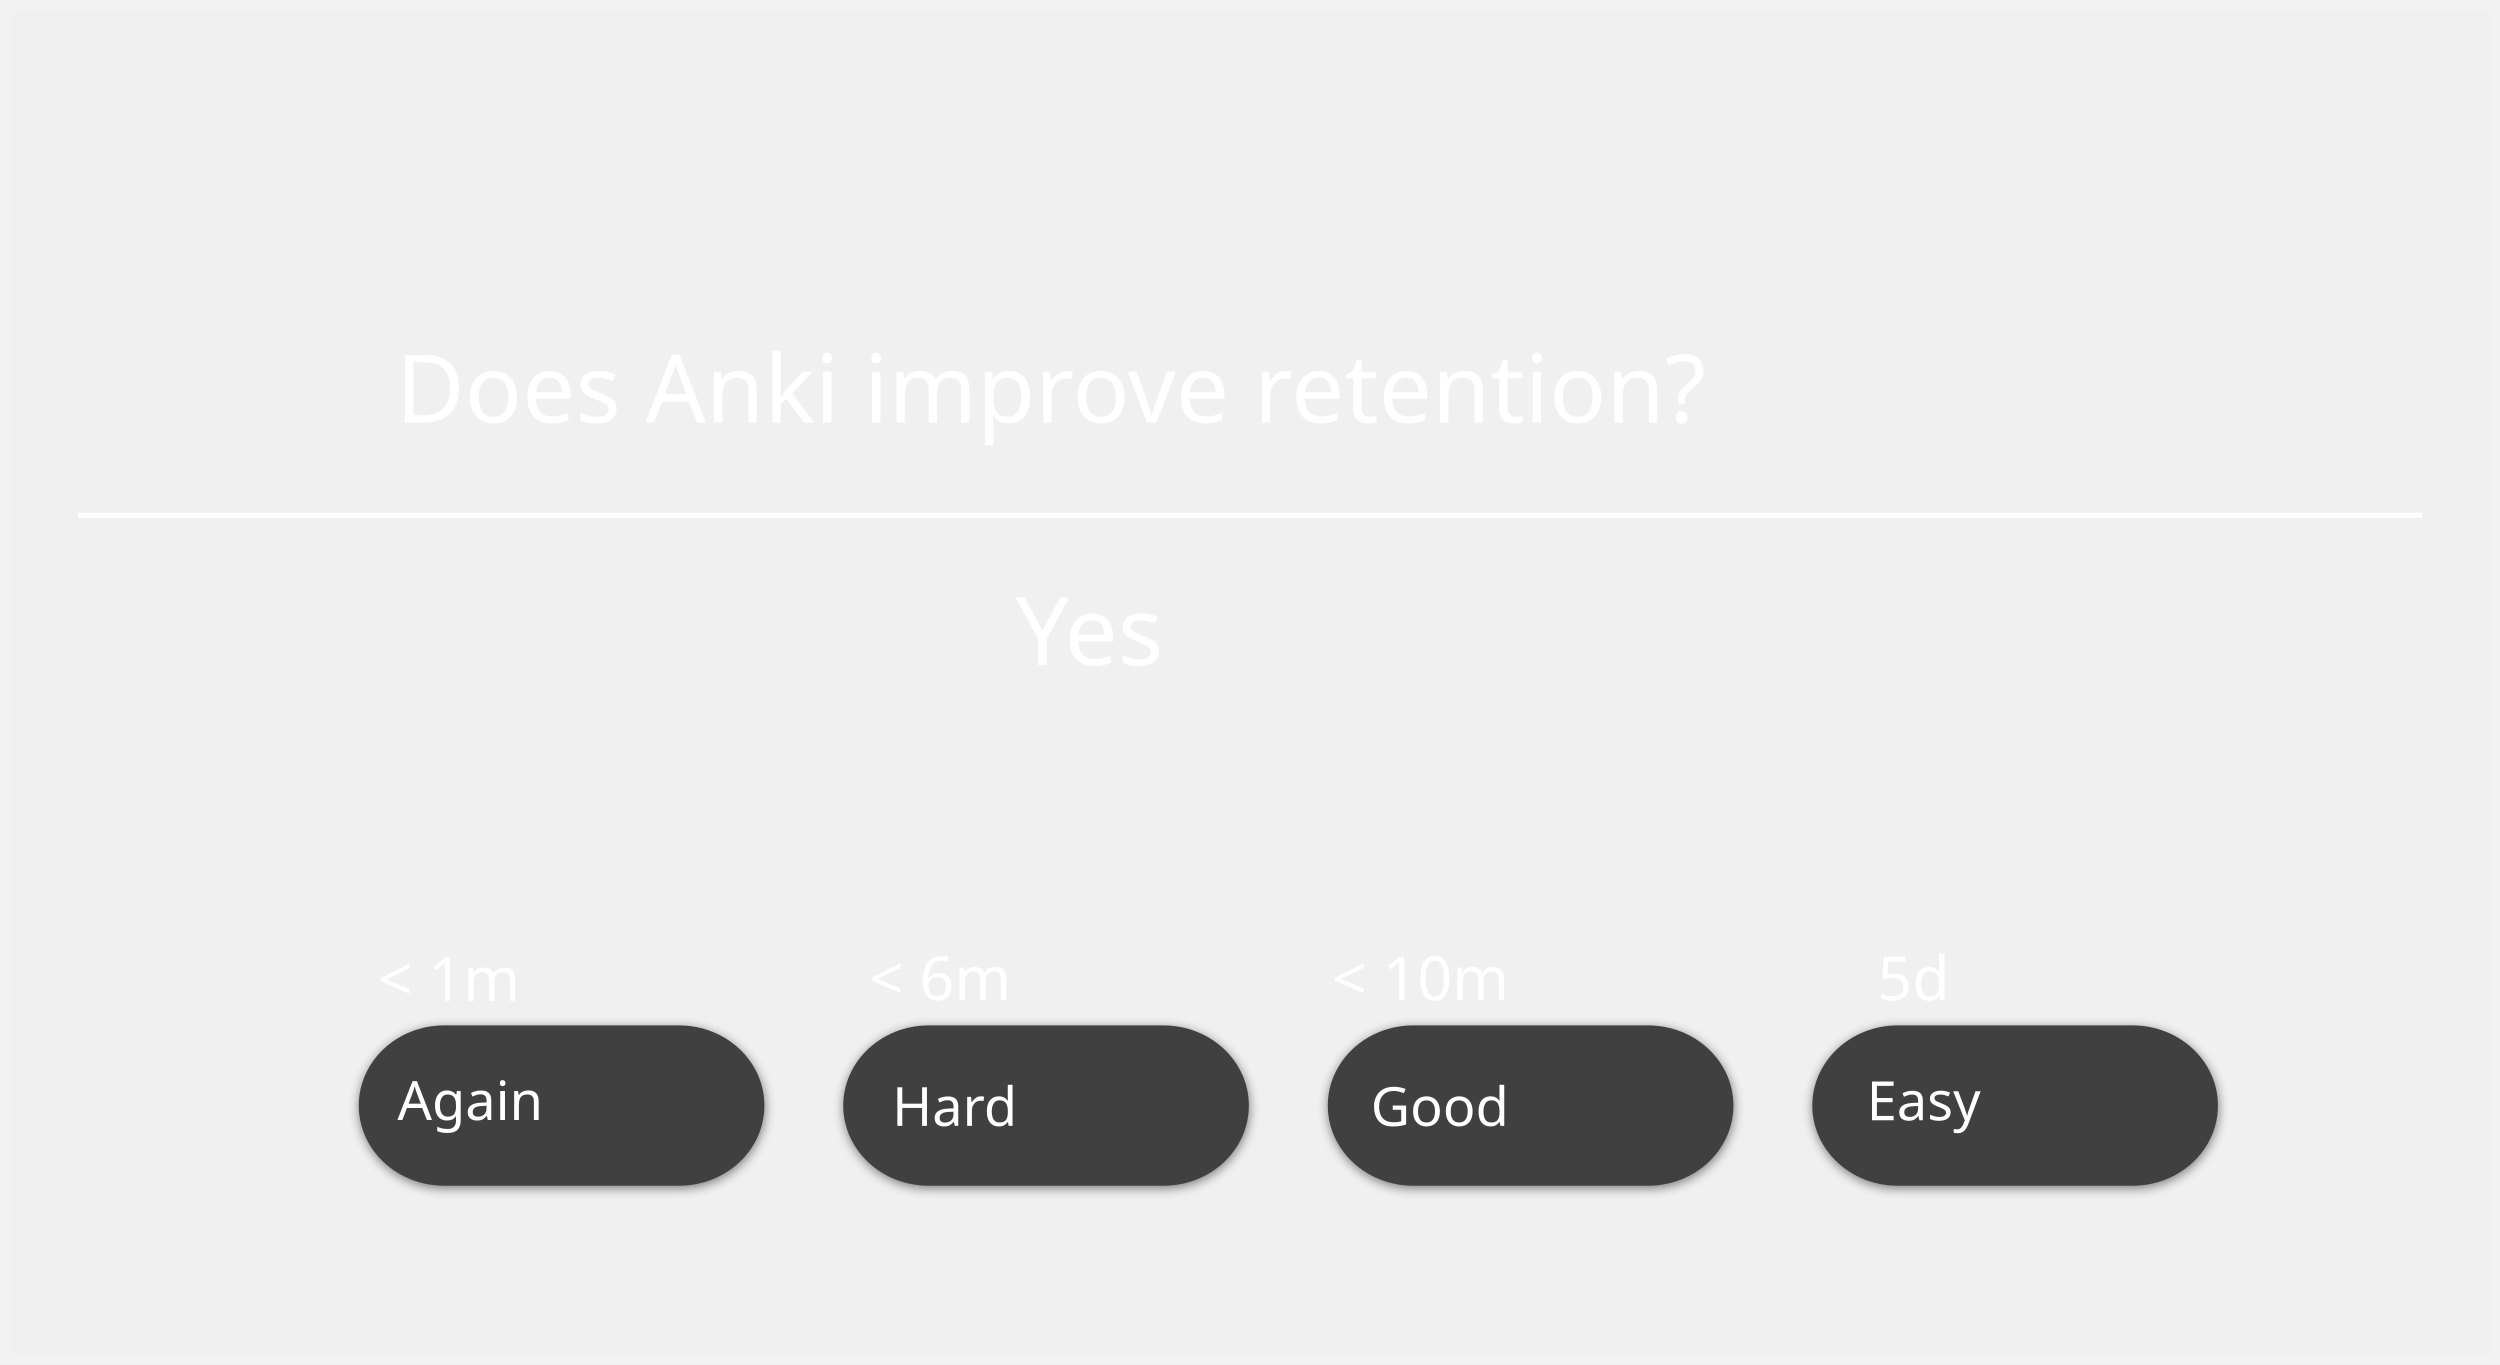
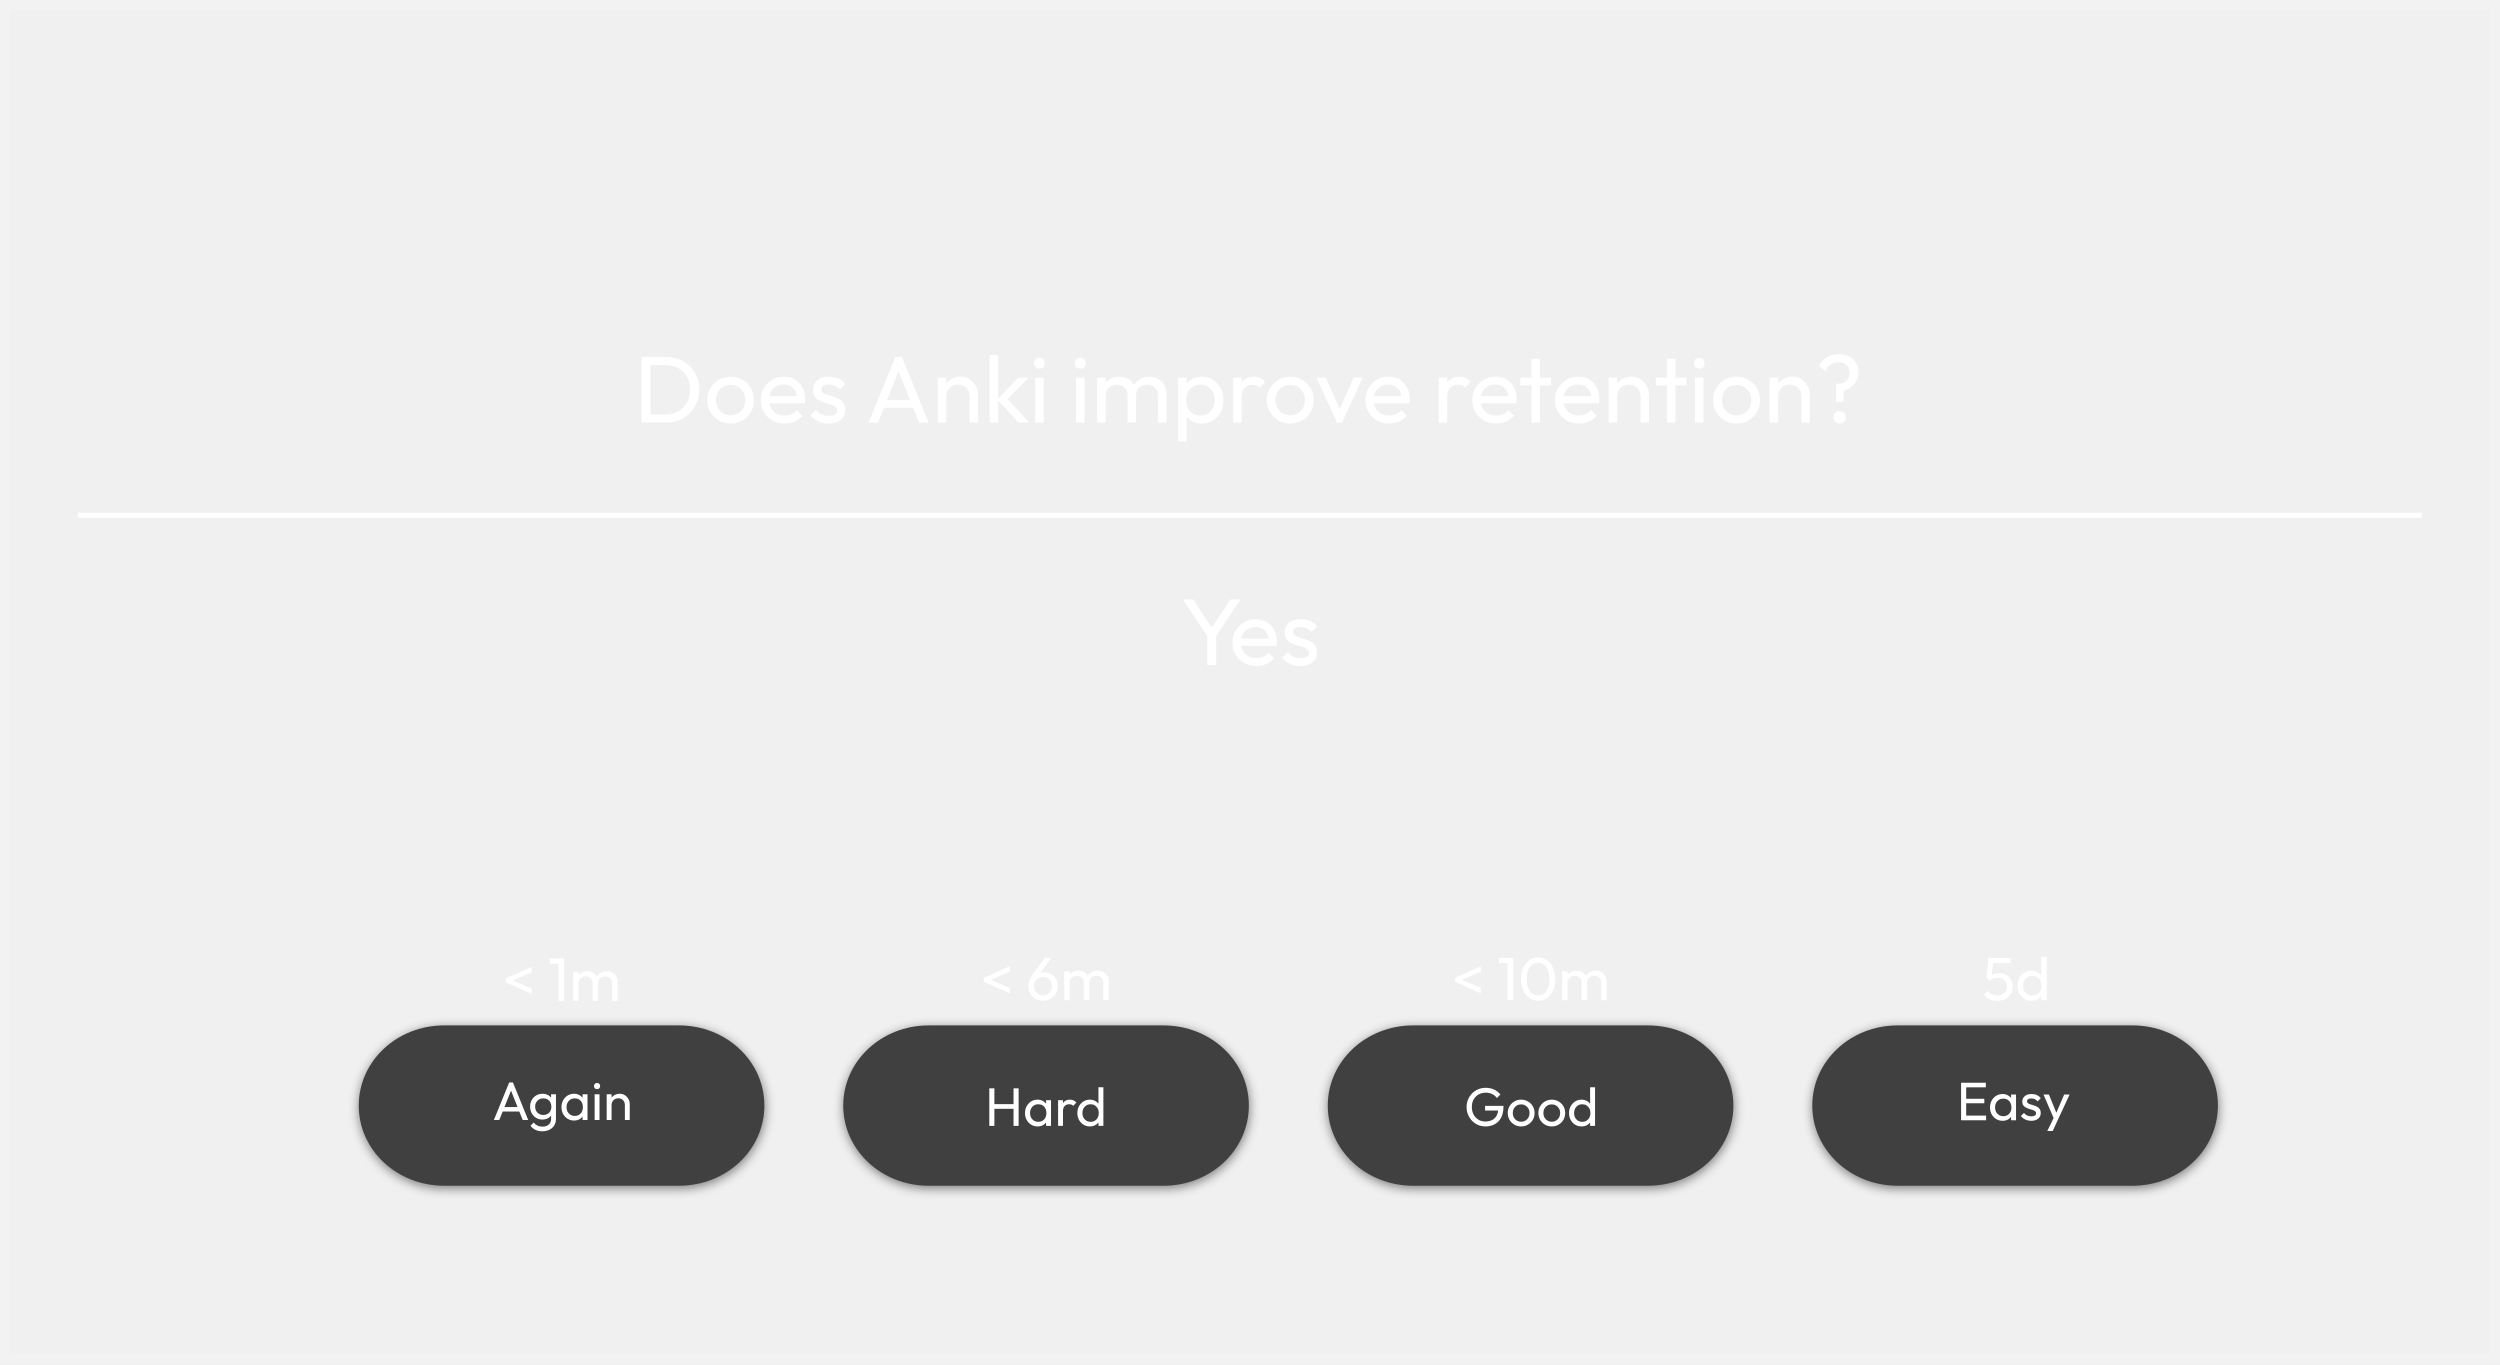
<svg xmlns="http://www.w3.org/2000/svg" width="493" height="269" fill="none" version="1.1" xml:space="preserve">
  <defs>
    <filter id="filter51-7" x="-.03" y="-.076" width="1.061" height="1.168" color-interpolation-filters="sRGB">
      <feFlood flood-color="rgb(0,0,0)" flood-opacity=".498" in="SourceGraphic" result="flood" />
      <feGaussianBlur in="SourceGraphic" result="blur" stdDeviation="1" />
      <feOffset dx="0.1" dy="0.5" in="blur" result="offset" />
      <feComposite in="flood" in2="offset" operator="in" result="comp1" />
      <feComposite in="SourceGraphic" in2="comp1" result="comp2" />
    </filter>
    <filter id="filter51-7-6" x="-.03" y="-.076" width="1.061" height="1.168" color-interpolation-filters="sRGB">
      <feFlood flood-color="rgb(0,0,0)" flood-opacity=".498" in="SourceGraphic" result="flood" />
      <feGaussianBlur in="SourceGraphic" result="blur" stdDeviation="1" />
      <feOffset dx="0.1" dy="0.5" in="blur" result="offset" />
      <feComposite in="flood" in2="offset" operator="in" result="comp1" />
      <feComposite in="SourceGraphic" in2="comp1" result="comp2" />
    </filter>
    <filter id="filter51-7-9" x="-.03" y="-.076" width="1.061" height="1.168" color-interpolation-filters="sRGB">
      <feFlood flood-color="rgb(0,0,0)" flood-opacity=".498" in="SourceGraphic" result="flood" />
      <feGaussianBlur in="SourceGraphic" result="blur" stdDeviation="1" />
      <feOffset dx="0.1" dy="0.5" in="blur" result="offset" />
      <feComposite in="flood" in2="offset" operator="in" result="comp1" />
      <feComposite in="SourceGraphic" in2="comp1" result="comp2" />
    </filter>
    <filter id="filter51-7-1" x="-.03" y="-.076" width="1.061" height="1.168" color-interpolation-filters="sRGB">
      <feFlood flood-color="rgb(0,0,0)" flood-opacity=".498" in="SourceGraphic" result="flood" />
      <feGaussianBlur in="SourceGraphic" result="blur" stdDeviation="1" />
      <feOffset dx="0.1" dy="0.5" in="blur" result="offset" />
      <feComposite in="flood" in2="offset" operator="in" result="comp1" />
      <feComposite in="SourceGraphic" in2="comp1" result="comp2" />
    </filter>
  </defs>
  <mask id="a" fill="#fff">
    <path d="m55 34h383v68h-383v-68z" />
  </mask>
  <g transform="translate(74.898 1.5625)">
-     <rect x="282.49" y="200.65" width="79.986" height="31.613" rx="16.843" fill="#404040" fill-rule="evenodd" filter="url(#filter51-7)" style="paint-order:markers stroke fill" />
-     <text x="333.396" y="219.35" font-family="'STIX Two Math'" font-size="10.667px" text-align="end" text-anchor="end" style="line-height:1.25" xml:space="preserve">
-       <tspan x="333.396" y="219.35" fill="#ffffff" font-family="Outfit" font-size="10.667px">Easy</tspan>
-     </text>
+     <path d="m299.33 200.65h46.3c9.331 0 16.843 7.05 16.843 15.806 0 8.757-7.512 15.806-16.843 15.806h-46.3c-9.331 0-16.843-7.05-16.843-15.806 0-8.757 7.512-15.806 16.843-15.806z" fill="#404040" fill-rule="evenodd" filter="url(#filter51-7)" style="paint-order:markers stroke fill" />
+     <path d="m311.83 219.35v-7.403h1.003v7.403zm0.683 0v-0.917h4.245v0.917zm0-3.349v-0.875h3.893v0.875zm0-3.136v-0.917h4.192v0.917zm7.494 6.592q-0.693 0-1.259-0.341-0.565-0.352-0.896-0.949-0.32-0.597-0.32-1.344t0.32-1.344q0.331-0.597 0.885-0.949 0.565-0.352 1.269-0.352 0.576 0 1.024 0.245 0.459 0.235 0.736 0.661 0.277 0.416 0.309 0.971v1.525q-0.032 0.544-0.309 0.971-0.267 0.427-0.725 0.672-0.448 0.235-1.035 0.235zm0.16-0.907q0.715 0 1.152-0.48 0.437-0.491 0.437-1.248 0-0.523-0.203-0.907-0.192-0.395-0.555-0.608-0.363-0.224-0.843-0.224-0.48 0-0.853 0.224-0.363 0.224-0.576 0.619-0.203 0.384-0.203 0.885 0 0.512 0.203 0.907 0.213 0.384 0.587 0.608 0.373 0.224 0.853 0.224zm1.525 0.8v-1.365l0.181-1.237-0.181-1.227v-1.237h0.971v5.067zm3.979 0.107q-0.427 0-0.811-0.107-0.373-0.117-0.693-0.32-0.32-0.213-0.555-0.501l0.619-0.619q0.277 0.341 0.64 0.512 0.363 0.16 0.811 0.16t0.693-0.149q0.245-0.16 0.245-0.437t-0.203-0.427q-0.192-0.16-0.501-0.256-0.309-0.107-0.661-0.203-0.341-0.107-0.651-0.267-0.309-0.16-0.512-0.437-0.192-0.277-0.192-0.736t0.224-0.789q0.224-0.341 0.619-0.523 0.405-0.181 0.971-0.181 0.597 0 1.056 0.213 0.469 0.203 0.768 0.619l-0.619 0.619q-0.213-0.277-0.533-0.427-0.309-0.149-0.704-0.149-0.416 0-0.64 0.149-0.213 0.139-0.213 0.395t0.192 0.395q0.192 0.139 0.501 0.235 0.32 0.096 0.661 0.203 0.341 0.096 0.651 0.267 0.309 0.171 0.501 0.459 0.203 0.288 0.203 0.757 0 0.715-0.512 1.131-0.501 0.416-1.355 0.416zm4.608-0.064-2.197-5.109h1.067l1.632 4h-0.341l1.717-4h1.067l-2.368 5.109zm-1.451 2.08 1.493-3.061 0.533 0.981-0.96 2.08z" fill="#fff" aria-label="Easy" />
  </g>
  <g transform="translate(-20.648 1.5625)">
-     <rect x="282.49" y="200.65" width="79.986" height="31.613" rx="16.843" fill="#404040" fill-rule="evenodd" filter="url(#filter51-7-6)" style="paint-order:markers stroke fill" />
-     <text x="335.889" y="220.465" font-family="'STIX Two Math'" font-size="10.667px" text-align="end" text-anchor="end" style="line-height:1.25" xml:space="preserve">
-       <tspan x="335.889" y="220.465" fill="#ffffff" font-family="Outfit" font-size="10.667px">Good</tspan>
-     </text>
+     <path d="m299.33 200.65h46.3c9.331 0 16.843 7.05 16.843 15.806 0 8.757-7.512 15.806-16.843 15.806h-46.3c-9.331 0-16.843-7.05-16.843-15.806 0-8.757 7.512-15.806 16.843-15.806z" fill="#404040" fill-rule="evenodd" filter="url(#filter51-7-6)" style="paint-order:markers stroke fill" />
+     <path d="m313.58 220.57q-0.779 0-1.461-0.288-0.672-0.299-1.184-0.821-0.501-0.523-0.789-1.216-0.288-0.693-0.288-1.493 0-0.8 0.288-1.483 0.288-0.693 0.8-1.216 0.512-0.523 1.195-0.811 0.693-0.288 1.504-0.288 0.885 0 1.632 0.341 0.747 0.341 1.248 0.981l-0.693 0.693q-0.352-0.512-0.928-0.779-0.576-0.277-1.259-0.277-0.811 0-1.44 0.363-0.619 0.363-0.971 1.003-0.341 0.64-0.341 1.472 0 0.843 0.352 1.483t0.949 1.003q0.597 0.363 1.365 0.363 0.779 0 1.344-0.299 0.576-0.299 0.885-0.875 0.309-0.587 0.309-1.429l0.608 0.437h-3.2v-0.917h3.627v0.149q0 1.291-0.459 2.165-0.448 0.864-1.259 1.301-0.8 0.437-1.835 0.437zm7.04 0q-0.747 0-1.344-0.352-0.597-0.352-0.949-0.949-0.352-0.608-0.352-1.355 0-0.736 0.352-1.323 0.352-0.597 0.949-0.949t1.344-0.352q0.736 0 1.333 0.352 0.608 0.341 0.96 0.939t0.352 1.333q0 0.747-0.352 1.355-0.352 0.597-0.96 0.949-0.597 0.352-1.333 0.352zm0-0.928q0.48 0 0.853-0.224 0.373-0.224 0.587-0.608 0.213-0.395 0.213-0.896 0-0.491-0.224-0.875-0.213-0.384-0.587-0.597-0.363-0.224-0.843-0.224-0.48 0-0.853 0.224-0.373 0.213-0.587 0.597t-0.213 0.875q0 0.501 0.213 0.896 0.213 0.384 0.587 0.608 0.373 0.224 0.853 0.224zm6.037 0.928q-0.747 0-1.344-0.352-0.597-0.352-0.949-0.949-0.352-0.608-0.352-1.355 0-0.736 0.352-1.323 0.352-0.597 0.949-0.949 0.597-0.352 1.344-0.352 0.736 0 1.333 0.352 0.608 0.341 0.96 0.939t0.352 1.333q0 0.747-0.352 1.355-0.352 0.597-0.96 0.949-0.597 0.352-1.333 0.352zm0-0.928q0.48 0 0.853-0.224 0.373-0.224 0.587-0.608 0.213-0.395 0.213-0.896 0-0.491-0.224-0.875-0.213-0.384-0.587-0.597-0.363-0.224-0.843-0.224-0.48 0-0.853 0.224-0.373 0.213-0.587 0.597t-0.213 0.875q0 0.501 0.213 0.896 0.213 0.384 0.587 0.608 0.373 0.224 0.853 0.224zm5.867 0.928q-0.704 0-1.259-0.341-0.555-0.352-0.885-0.949-0.32-0.597-0.32-1.344t0.32-1.344q0.331-0.597 0.885-0.949 0.555-0.352 1.259-0.352 0.565 0 1.024 0.245 0.459 0.235 0.736 0.661 0.288 0.416 0.32 0.971v1.525q-0.032 0.544-0.309 0.971-0.277 0.427-0.736 0.672-0.459 0.235-1.035 0.235zm0.16-0.907q0.48 0 0.832-0.224 0.363-0.224 0.565-0.608 0.203-0.395 0.203-0.896 0-0.523-0.213-0.907-0.203-0.384-0.565-0.608-0.352-0.224-0.832-0.224-0.48 0-0.843 0.224-0.363 0.224-0.576 0.619-0.203 0.384-0.203 0.885 0 0.512 0.203 0.907 0.213 0.384 0.576 0.608 0.373 0.224 0.853 0.224zm2.507 0.8h-0.971v-1.365l0.181-1.237-0.181-1.227v-3.787h0.971z" fill="#fff" aria-label="Good" />
  </g>
  <g transform="translate(-116.36 1.3946)">
-     <rect x="282.65" y="200.82" width="79.986" height="31.613" rx="16.843" fill="#404040" fill-rule="evenodd" filter="url(#filter51-7-9)" style="paint-order:markers stroke fill" />
-     <text x="334.638" y="220.633" font-family="'STIX Two Math'" font-size="10.667px" text-align="end" text-anchor="end" style="line-height:1.25" xml:space="preserve">
-       <tspan x="334.638" y="220.633" fill="#ffffff" font-family="Outfit" font-size="10.667px">Hard</tspan>
-     </text>
+     <path d="m299.49 200.82h46.3c9.331 0 16.843 7.05 16.843 15.806s-7.512 15.806-16.843 15.806h-46.3c-9.331 0-16.843-7.05-16.843-15.806s7.512-15.806 16.843-15.806z" fill="#404040" fill-rule="evenodd" filter="url(#filter51-7-9)" style="paint-order:markers stroke fill" />
+     <path d="m311.45 220.63v-7.403h1.003v7.403zm4.779 0v-7.403h1.003v7.403zm-4.096-3.371v-0.917h4.341v0.917zm8.832 3.477q-0.693 0-1.259-0.341-0.565-0.352-0.896-0.949-0.32-0.597-0.32-1.344t0.32-1.344q0.331-0.597 0.885-0.949 0.565-0.352 1.269-0.352 0.576 0 1.024 0.245 0.459 0.235 0.736 0.661 0.277 0.416 0.309 0.971v1.525q-0.032 0.544-0.309 0.971-0.267 0.427-0.725 0.672-0.448 0.235-1.035 0.235zm0.16-0.907q0.715 0 1.152-0.48 0.437-0.491 0.437-1.248 0-0.523-0.203-0.907-0.192-0.395-0.555-0.608-0.363-0.224-0.843-0.224-0.48 0-0.853 0.224-0.363 0.224-0.576 0.619-0.203 0.384-0.203 0.885 0 0.512 0.203 0.907 0.213 0.384 0.587 0.608 0.373 0.224 0.853 0.224zm1.525 0.8v-1.365l0.181-1.237-0.181-1.227v-1.237h0.971v5.067zm2.368 0v-5.067h0.96v5.067zm0.96-2.891-0.363-0.16q0-0.971 0.448-1.547 0.448-0.576 1.291-0.576 0.384 0 0.693 0.139 0.309 0.128 0.576 0.437l-0.629 0.651q-0.16-0.171-0.352-0.245-0.192-0.075-0.448-0.075-0.533 0-0.875 0.341-0.341 0.341-0.341 1.035zm5.301 2.997q-0.704 0-1.259-0.341-0.555-0.352-0.885-0.949-0.32-0.597-0.32-1.344t0.32-1.344q0.331-0.597 0.885-0.949 0.555-0.352 1.259-0.352 0.565 0 1.024 0.245 0.459 0.235 0.736 0.661 0.288 0.416 0.32 0.971v1.525q-0.032 0.544-0.309 0.971-0.277 0.427-0.736 0.672-0.459 0.235-1.035 0.235zm0.16-0.907q0.48 0 0.832-0.224 0.363-0.224 0.565-0.608 0.203-0.395 0.203-0.896 0-0.523-0.213-0.907-0.203-0.384-0.565-0.608-0.352-0.224-0.832-0.224-0.48 0-0.843 0.224-0.363 0.224-0.576 0.619-0.203 0.384-0.203 0.885 0 0.512 0.203 0.907 0.213 0.384 0.576 0.608 0.373 0.224 0.853 0.224zm2.507 0.8h-0.971v-1.365l0.181-1.237-0.181-1.227v-3.787h0.971z" fill="#fff" aria-label="Hard" />
  </g>
  <g transform="translate(-211.74 1.5625)">
-     <rect x="282.49" y="200.65" width="79.986" height="31.613" rx="16.843" fill="#404040" fill-rule="evenodd" filter="url(#filter51-7-1)" style="paint-order:markers stroke fill" />
-     <text x="336.524" y="219.297" font-family="'STIX Two Math'" font-size="10.667px" text-align="end" text-anchor="end" style="line-height:1.25" xml:space="preserve">
-       <tspan x="336.524" y="219.297" fill="#ffffff" font-family="Outfit" font-size="10.667px">Again</tspan>
-     </text>
+     <path d="m299.33 200.65h46.3c9.331 0 16.843 7.05 16.843 15.806 0 8.757-7.512 15.806-16.843 15.806h-46.3c-9.331 0-16.843-7.05-16.843-15.806 0-8.757 7.512-15.806 16.843-15.806z" fill="#404040" fill-rule="evenodd" filter="url(#filter51-7-1)" style="paint-order:markers stroke fill" />
+     <path d="m309.13 219.3 3.029-7.403h0.725l3.019 7.403h-1.088l-2.485-6.261h0.373l-2.507 6.261zm1.44-1.675v-0.875h3.893v0.875zm8.139 3.904q-0.779 0-1.387-0.288-0.597-0.288-0.96-0.811l0.619-0.629q0.309 0.395 0.736 0.597 0.427 0.213 1.013 0.213 0.779 0 1.227-0.416 0.459-0.405 0.459-1.099v-1.259l0.171-1.141-0.171-1.131v-1.333h0.96v4.864q0 0.725-0.341 1.269-0.331 0.544-0.939 0.853-0.597 0.309-1.387 0.309zm0-2.315q-0.693 0-1.248-0.331-0.544-0.331-0.864-0.907-0.32-0.587-0.32-1.312 0-0.725 0.32-1.291 0.32-0.576 0.864-0.907 0.555-0.341 1.248-0.341 0.597 0 1.056 0.235 0.459 0.235 0.725 0.661 0.277 0.416 0.299 0.981v1.344q-0.032 0.555-0.309 0.981-0.267 0.416-0.725 0.651-0.459 0.235-1.045 0.235zm0.192-0.907q0.469 0 0.821-0.203 0.363-0.203 0.555-0.565 0.192-0.373 0.192-0.864 0-0.491-0.203-0.853-0.192-0.373-0.544-0.576-0.352-0.213-0.832-0.213-0.48 0-0.843 0.213-0.363 0.203-0.576 0.576-0.203 0.363-0.203 0.843 0 0.48 0.203 0.853 0.213 0.373 0.576 0.587 0.373 0.203 0.853 0.203zm6.037 1.099q-0.693 0-1.259-0.341-0.565-0.352-0.896-0.949-0.32-0.597-0.32-1.344t0.32-1.344q0.331-0.597 0.885-0.949 0.565-0.352 1.269-0.352 0.576 0 1.024 0.245 0.459 0.235 0.736 0.661 0.277 0.416 0.309 0.971v1.525q-0.032 0.544-0.309 0.971-0.267 0.427-0.725 0.672-0.448 0.235-1.035 0.235zm0.16-0.907q0.715 0 1.152-0.48 0.437-0.491 0.437-1.248 0-0.523-0.203-0.907-0.192-0.395-0.555-0.608-0.363-0.224-0.843-0.224-0.48 0-0.853 0.224-0.363 0.224-0.576 0.619-0.203 0.384-0.203 0.885 0 0.512 0.203 0.907 0.213 0.384 0.587 0.608 0.373 0.224 0.853 0.224zm1.525 0.8v-1.365l0.181-1.237-0.181-1.227v-1.237h0.971v5.067zm2.379 0v-5.067h0.96v5.067zm0.48-6.08q-0.267 0-0.437-0.171-0.171-0.181-0.171-0.448 0-0.256 0.171-0.427 0.171-0.181 0.437-0.181 0.267 0 0.437 0.181 0.171 0.171 0.171 0.427 0 0.267-0.171 0.448-0.171 0.171-0.437 0.171zm5.483 6.08v-2.955q0-0.576-0.363-0.949-0.363-0.373-0.939-0.373-0.384 0-0.683 0.171-0.299 0.171-0.469 0.469-0.171 0.299-0.171 0.683l-0.395-0.224q0-0.576 0.256-1.024 0.256-0.448 0.715-0.704 0.459-0.267 1.035-0.267t1.013 0.288q0.448 0.288 0.704 0.757 0.256 0.459 0.256 0.981v3.147zm-3.584 0v-5.067h0.96v5.067z" fill="#fff" aria-label="Again" />
  </g>
-   <g font-family="'STIX Two Math'" text-anchor="end">
-     <text x="122.481" y="197.358" font-size="12px" text-align="end" style="line-height:1.25" xml:space="preserve">
-       <tspan x="122.481" y="197.358" fill="#ffffff" font-family="Outfit" font-size="12px">&lt; 1m</tspan>
-     </text>
-     <text x="219.33" y="197.238" font-size="12px" text-align="end" style="line-height:1.25" xml:space="preserve">
-       <tspan x="219.33" y="197.238" fill="#ffffff" font-family="Outfit" font-size="12px">&lt; 6m</tspan>
-     </text>
-     <text x="367.395" y="83.338" font-size="18.667px" text-align="end" style="line-height:1.25" xml:space="preserve">
-       <tspan x="367.395" y="83.338" fill="#ffffff" font-family="Outfit" font-size="18.667px">Does Anki improve retention?</tspan>
-     </text>
-     <text x="260.379" y="131.164" font-size="18.667px" text-align="end" style="line-height:1.25" xml:space="preserve">
-       <tspan x="260.379" y="131.164" fill="#ffffff" font-family="Outfit" font-size="18.667px">Yes</tspan>
-     </text>
-     <text x="317.511" y="197.238" font-size="12px" text-align="end" style="line-height:1.25" xml:space="preserve">
-       <tspan x="317.511" y="197.238" fill="#ffffff" font-family="Outfit" font-size="12px">&lt; 10m</tspan>
-     </text>
+   <g fill="#fff" font-family="'STIX Two Math'" text-anchor="end">
+     <path d="m104.85 196-5.088-2.28v-0.78l5.088-2.28v1.092l-4.212 1.788v-0.408l4.212 1.788zm5.28 1.356v-8.328h1.116v8.328zm-1.704-7.32v-1.008h2.7v1.008zm4.584 7.32v-5.7h1.08v5.7zm3.852 0v-3.444q0-0.636-0.396-0.996-0.384-0.372-0.972-0.372-0.396 0-0.708 0.168t-0.504 0.468-0.192 0.72l-0.444-0.216q0-0.648 0.276-1.128 0.288-0.48 0.78-0.744 0.492-0.276 1.104-0.276 0.6 0 1.08 0.264 0.492 0.264 0.768 0.744 0.288 0.48 0.288 1.14v3.672zm3.852 0v-3.444q0-0.636-0.396-0.996-0.384-0.372-0.96-0.372-0.396 0-0.72 0.168-0.312 0.168-0.504 0.468t-0.192 0.72l-0.612-0.216q0.036-0.66 0.348-1.128 0.324-0.48 0.828-0.744 0.504-0.276 1.104-0.276 0.624 0 1.116 0.264t0.78 0.744q0.3 0.48 0.3 1.152v3.66z" aria-label="&lt; 1m" />
+     <path d="m199.1 195.88-5.088-2.28v-0.78l5.088-2.28v1.092l-4.212 1.788v-0.408l4.212 1.788zm6.588 1.476q-0.828 0-1.488-0.384-0.648-0.384-1.032-1.032t-0.384-1.44q0-1.104 0.768-2.196l2.448-3.396h1.308l-2.508 3.42-0.408 0.216q0.144-0.252 0.348-0.42 0.204-0.18 0.504-0.276t0.708-0.096q0.732 0 1.32 0.348 0.6 0.348 0.96 0.96 0.372 0.6 0.372 1.404 0 0.792-0.396 1.452-0.384 0.66-1.056 1.056-0.66 0.384-1.464 0.384zm0-1.056q0.504 0 0.9-0.24 0.408-0.252 0.636-0.66 0.24-0.42 0.24-0.936t-0.24-0.924q-0.228-0.42-0.636-0.66-0.396-0.24-0.9-0.24t-0.912 0.24q-0.396 0.24-0.636 0.66-0.228 0.408-0.228 0.924t0.228 0.936q0.24 0.42 0.636 0.66 0.408 0.24 0.912 0.24zm4.176 0.936v-5.7h1.08v5.7zm3.852 0v-3.444q0-0.636-0.396-0.996-0.384-0.372-0.972-0.372-0.396 0-0.708 0.168t-0.504 0.468-0.192 0.72l-0.444-0.216q0-0.648 0.276-1.128 0.288-0.48 0.78-0.744 0.492-0.276 1.104-0.276 0.6 0 1.08 0.264 0.492 0.264 0.768 0.744 0.288 0.48 0.288 1.14v3.672zm3.852 0v-3.444q0-0.636-0.396-0.996-0.384-0.372-0.96-0.372-0.396 0-0.72 0.168-0.312 0.168-0.504 0.468t-0.192 0.72l-0.612-0.216q0.036-0.66 0.348-1.128 0.324-0.48 0.828-0.744 0.504-0.276 1.104-0.276 0.624 0 1.116 0.264t0.78 0.744q0.3 0.48 0.3 1.152v3.66z" aria-label="&lt; 6m" />
+     <path d="m127.67 83.338v-1.605h3.603q1.437 0 2.52-0.616 1.083-0.635 1.68-1.736 0.616-1.101 0.616-2.539 0-1.419-0.616-2.52-0.616-1.101-1.699-1.717-1.083-0.616-2.501-0.616h-3.584v-1.605h3.621q1.419 0 2.613 0.485 1.213 0.485 2.091 1.363 0.896 0.877 1.381 2.053 0.504 1.176 0.504 2.576 0 1.381-0.504 2.576-0.485 1.176-1.363 2.053-0.877 0.877-2.091 1.363-1.195 0.485-2.595 0.485zm-1.157 0v-12.955h1.755v12.955zm17.566 0.187q-1.307 0-2.352-0.616-1.045-0.616-1.661-1.661-0.616-1.064-0.616-2.371 0-1.288 0.616-2.315 0.616-1.045 1.661-1.661 1.045-0.616 2.352-0.616 1.288 0 2.333 0.616 1.064 0.597 1.68 1.643t0.616 2.333q0 1.307-0.616 2.371-0.616 1.045-1.68 1.661-1.045 0.616-2.333 0.616zm0-1.624q0.84 0 1.493-0.392 0.653-0.392 1.027-1.064 0.373-0.691 0.373-1.568 0-0.859-0.392-1.531-0.373-0.672-1.027-1.045-0.635-0.392-1.475-0.392-0.84 0-1.493 0.392-0.653 0.373-1.027 1.045t-0.373 1.531q0 0.877 0.373 1.568 0.373 0.672 1.027 1.064 0.653 0.392 1.493 0.392zm10.622 1.624q-1.325 0-2.389-0.597-1.064-0.616-1.68-1.661-0.616-1.045-0.616-2.371 0-1.307 0.597-2.352 0.616-1.045 1.643-1.643 1.045-0.616 2.333-0.616 1.232 0 2.165 0.56 0.952 0.56 1.475 1.549 0.541 0.989 0.541 2.24 0 0.187-0.019 0.411-0.019 0.205-0.075 0.485h-7.486v-1.4h6.589l-0.616 0.541q0-0.896-0.317-1.512-0.317-0.635-0.896-0.971-0.579-0.355-1.4-0.355-0.859 0-1.512 0.373-0.653 0.373-1.008 1.045t-0.355 1.587q0 0.933 0.373 1.643 0.373 0.691 1.064 1.083 0.691 0.373 1.587 0.373 0.747 0 1.363-0.261 0.635-0.261 1.083-0.784l1.083 1.101q-0.635 0.747-1.568 1.139-0.915 0.392-1.96 0.392zm8.717 0q-0.747 0-1.419-0.187-0.653-0.205-1.213-0.56-0.56-0.373-0.971-0.877l1.083-1.083q0.485 0.597 1.12 0.896 0.635 0.28 1.419 0.28 0.784 0 1.213-0.261 0.429-0.28 0.429-0.765t-0.355-0.747q-0.336-0.28-0.877-0.448-0.541-0.187-1.157-0.355-0.597-0.187-1.139-0.467-0.541-0.28-0.896-0.765-0.336-0.485-0.336-1.288t0.392-1.381q0.392-0.597 1.083-0.915 0.709-0.317 1.699-0.317 1.045 0 1.848 0.373 0.821 0.355 1.344 1.083l-1.083 1.083q-0.373-0.485-0.933-0.747-0.541-0.261-1.232-0.261-0.728 0-1.12 0.261-0.373 0.243-0.373 0.691t0.336 0.691 0.877 0.411q0.56 0.168 1.157 0.355 0.597 0.168 1.139 0.467t0.877 0.803q0.355 0.504 0.355 1.325 0 1.251-0.896 1.979-0.877 0.728-2.371 0.728zm7.859-0.187 5.301-12.955h1.269l5.283 12.955h-1.904l-4.349-10.958h0.653l-4.387 10.958zm2.52-2.931v-1.531h6.813v1.531zm17.398 2.931v-5.171q0-1.008-0.635-1.661-0.635-0.653-1.643-0.653-0.672 0-1.195 0.299t-0.821 0.821-0.299 1.195l-0.691-0.392q0-1.008 0.448-1.792t1.251-1.232q0.803-0.467 1.811-0.467t1.773 0.504q0.784 0.504 1.232 1.325 0.448 0.803 0.448 1.717v5.507zm-6.272 0v-8.867h1.68v8.867zm15.904 0-4.144-4.536 4.107-4.331h2.035l-4.573 4.779 0.075-0.971 4.667 5.059zm-5.675 0v-13.328h1.68v13.328zm8.979 0v-8.867h1.68v8.867zm0.84-10.64q-0.467 0-0.765-0.299-0.299-0.317-0.299-0.784 0-0.448 0.299-0.747 0.299-0.317 0.765-0.317 0.467 0 0.765 0.317 0.299 0.299 0.299 0.747 0 0.467-0.299 0.784-0.299 0.299-0.765 0.299zm7.224 10.64v-8.867h1.68v8.867zm0.84-10.64q-0.467 0-0.765-0.299-0.299-0.317-0.299-0.784 0-0.448 0.299-0.747 0.299-0.317 0.765-0.317 0.467 0 0.765 0.317 0.299 0.299 0.299 0.747 0 0.467-0.299 0.784-0.299 0.299-0.765 0.299zm3.323 10.64v-8.867h1.68v8.867zm5.992 0v-5.357q0-0.989-0.616-1.549-0.597-0.579-1.512-0.579-0.616 0-1.101 0.261t-0.784 0.728-0.299 1.12l-0.691-0.336q0-1.008 0.429-1.755 0.448-0.747 1.213-1.157 0.765-0.429 1.717-0.429 0.933 0 1.68 0.411 0.765 0.411 1.195 1.157 0.448 0.747 0.448 1.773v5.712zm5.992 0v-5.357q0-0.989-0.616-1.549-0.597-0.579-1.493-0.579-0.616 0-1.12 0.261-0.485 0.261-0.784 0.728-0.299 0.467-0.299 1.12l-0.952-0.336q0.056-1.027 0.541-1.755 0.504-0.747 1.288-1.157 0.784-0.429 1.717-0.429 0.971 0 1.736 0.411 0.765 0.411 1.213 1.157 0.467 0.747 0.467 1.792v5.693zm8.643 0.187q-1.008 0-1.829-0.411-0.803-0.429-1.288-1.176t-0.541-1.699v-2.669q0.056-0.971 0.541-1.699 0.504-0.747 1.307-1.157 0.821-0.429 1.811-0.429 1.213 0 2.184 0.616 0.989 0.616 1.549 1.661t0.56 2.352-0.56 2.352-1.549 1.661q-0.971 0.597-2.184 0.597zm-4.667 3.528v-12.582h1.68v2.333l-0.317 2.147 0.317 2.165v5.936zm4.387-5.115q0.84 0 1.475-0.392 0.635-0.392 1.008-1.064 0.373-0.691 0.373-1.587 0-0.877-0.373-1.568t-1.008-1.064q-0.635-0.392-1.456-0.392-0.84 0-1.475 0.392-0.635 0.373-0.989 1.064-0.355 0.691-0.355 1.587 0 0.877 0.336 1.568 0.355 0.672 0.989 1.064 0.653 0.392 1.475 0.392zm6.478 1.4v-8.867h1.68v8.867zm1.68-5.059-0.635-0.28q0-1.699 0.784-2.707 0.784-1.008 2.259-1.008 0.672 0 1.213 0.243 0.541 0.224 1.008 0.765l-1.101 1.139q-0.28-0.299-0.616-0.429-0.336-0.131-0.784-0.131-0.933 0-1.531 0.597-0.597 0.597-0.597 1.811zm9.576 5.245q-1.307 0-2.352-0.616t-1.661-1.661q-0.616-1.064-0.616-2.371 0-1.288 0.616-2.315 0.616-1.045 1.661-1.661t2.352-0.616q1.288 0 2.333 0.616 1.064 0.597 1.68 1.643 0.616 1.045 0.616 2.333 0 1.307-0.616 2.371-0.616 1.045-1.68 1.661-1.045 0.616-2.333 0.616zm0-1.624q0.84 0 1.493-0.392 0.653-0.392 1.027-1.064 0.373-0.691 0.373-1.568 0-0.859-0.392-1.531-0.373-0.672-1.027-1.045-0.635-0.392-1.475-0.392-0.84 0-1.493 0.392-0.653 0.373-1.027 1.045t-0.373 1.531q0 0.877 0.373 1.568 0.373 0.672 1.027 1.064 0.653 0.392 1.493 0.392zm9.222 1.437-4.069-8.867h1.867l3.267 7.486h-1.083l3.285-7.486h1.792l-4.069 8.867zm10.267 0.187q-1.325 0-2.389-0.597-1.064-0.616-1.68-1.661t-0.616-2.371q0-1.307 0.597-2.352 0.616-1.045 1.643-1.643 1.045-0.616 2.333-0.616 1.232 0 2.165 0.56 0.952 0.56 1.475 1.549 0.541 0.989 0.541 2.24 0 0.187-0.019 0.411-0.019 0.205-0.075 0.485h-7.486v-1.4h6.589l-0.616 0.541q0-0.896-0.317-1.512-0.317-0.635-0.896-0.971-0.579-0.355-1.4-0.355-0.859 0-1.512 0.373-0.653 0.373-1.008 1.045-0.355 0.672-0.355 1.587 0 0.933 0.373 1.643 0.373 0.691 1.064 1.083 0.691 0.373 1.587 0.373 0.747 0 1.363-0.261 0.635-0.261 1.083-0.784l1.083 1.101q-0.635 0.747-1.568 1.139-0.915 0.392-1.96 0.392zm9.781-0.187v-8.867h1.68v8.867zm1.68-5.059-0.635-0.28q0-1.699 0.784-2.707 0.784-1.008 2.259-1.008 0.672 0 1.213 0.243 0.541 0.224 1.008 0.765l-1.101 1.139q-0.28-0.299-0.616-0.429t-0.784-0.131q-0.933 0-1.531 0.597-0.597 0.597-0.597 1.811zm9.632 5.245q-1.325 0-2.389-0.597-1.064-0.616-1.68-1.661t-0.616-2.371q0-1.307 0.597-2.352 0.616-1.045 1.643-1.643 1.045-0.616 2.333-0.616 1.232 0 2.165 0.56 0.952 0.56 1.475 1.549 0.541 0.989 0.541 2.24 0 0.187-0.019 0.411-0.019 0.205-0.075 0.485h-7.486v-1.4h6.589l-0.616 0.541q0-0.896-0.317-1.512-0.317-0.635-0.896-0.971-0.579-0.355-1.4-0.355-0.859 0-1.512 0.373-0.653 0.373-1.008 1.045-0.355 0.672-0.355 1.587 0 0.933 0.373 1.643 0.373 0.691 1.064 1.083 0.691 0.373 1.587 0.373 0.747 0 1.363-0.261 0.635-0.261 1.083-0.784l1.083 1.101q-0.635 0.747-1.568 1.139-0.915 0.392-1.96 0.392zm6.991-0.187v-12.582h1.68v12.582zm-2.184-7.336v-1.531h6.048v1.531zm11.508 7.523q-1.325 0-2.389-0.597-1.064-0.616-1.68-1.661t-0.616-2.371q0-1.307 0.597-2.352 0.616-1.045 1.643-1.643 1.045-0.616 2.333-0.616 1.232 0 2.165 0.56 0.952 0.56 1.475 1.549 0.541 0.989 0.541 2.24 0 0.187-0.019 0.411-0.019 0.205-0.075 0.485h-7.486v-1.4h6.589l-0.616 0.541q0-0.896-0.317-1.512-0.317-0.635-0.896-0.971-0.579-0.355-1.4-0.355-0.859 0-1.512 0.373-0.653 0.373-1.008 1.045t-0.355 1.587q0 0.933 0.373 1.643 0.373 0.691 1.064 1.083 0.691 0.373 1.587 0.373 0.747 0 1.363-0.261 0.635-0.261 1.083-0.784l1.083 1.101q-0.635 0.747-1.568 1.139-0.915 0.392-1.96 0.392zm12.171-0.187v-5.171q0-1.008-0.635-1.661-0.635-0.653-1.643-0.653-0.672 0-1.195 0.299-0.523 0.299-0.821 0.821-0.299 0.523-0.299 1.195l-0.691-0.392q0-1.008 0.448-1.792t1.251-1.232q0.803-0.467 1.811-0.467t1.773 0.504q0.784 0.504 1.232 1.325 0.448 0.803 0.448 1.717v5.507zm-6.272 0v-8.867h1.68v8.867zm11.48 0v-12.582h1.68v12.582zm-2.184-7.336v-1.531h6.048v1.531zm7.71 7.336v-8.867h1.68v8.867zm0.84-10.64q-0.467 0-0.765-0.299-0.299-0.317-0.299-0.784 0-0.448 0.299-0.747 0.299-0.317 0.765-0.317 0.467 0 0.765 0.317 0.299 0.299 0.299 0.747 0 0.467-0.299 0.784-0.299 0.299-0.765 0.299zm7.373 10.827q-1.307 0-2.352-0.616-1.045-0.616-1.661-1.661-0.616-1.064-0.616-2.371 0-1.288 0.616-2.315 0.616-1.045 1.661-1.661 1.045-0.616 2.352-0.616 1.288 0 2.333 0.616 1.064 0.597 1.68 1.643t0.616 2.333q0 1.307-0.616 2.371-0.616 1.045-1.68 1.661-1.045 0.616-2.333 0.616zm0-1.624q0.84 0 1.493-0.392 0.653-0.392 1.027-1.064 0.373-0.691 0.373-1.568 0-0.859-0.392-1.531-0.373-0.672-1.027-1.045-0.635-0.392-1.475-0.392-0.84 0-1.493 0.392-0.653 0.373-1.027 1.045t-0.373 1.531q0 0.877 0.373 1.568 0.373 0.672 1.027 1.064 0.653 0.392 1.493 0.392zm12.787 1.437v-5.171q0-1.008-0.635-1.661-0.635-0.653-1.643-0.653-0.672 0-1.195 0.299t-0.821 0.821-0.299 1.195l-0.691-0.392q0-1.008 0.448-1.792t1.251-1.232q0.803-0.467 1.811-0.467 1.008 0 1.773 0.504 0.784 0.504 1.232 1.325 0.448 0.803 0.448 1.717v5.507zm-6.272 0v-8.867h1.68v8.867zm13.086-4.107-0.019-3.547 0.504-0.019q0.653 0 1.139-0.28 0.504-0.28 0.784-0.765 0.28-0.485 0.28-1.083 0-0.616-0.28-1.083-0.261-0.467-0.765-0.728-0.485-0.261-1.157-0.261-0.896 0-1.549 0.448-0.653 0.448-1.045 1.269l-1.232-1.027q0.541-1.101 1.549-1.717 1.027-0.616 2.352-0.616 1.139 0 2.016 0.467 0.877 0.448 1.363 1.269 0.485 0.803 0.485 1.867 0 0.971-0.448 1.773-0.429 0.784-1.232 1.307-0.784 0.504-1.867 0.653l0.728-0.747-0.149 2.819zm0.709 4.293q-0.523 0-0.877-0.355-0.336-0.355-0.336-0.877t0.336-0.859q0.355-0.355 0.877-0.355t0.859 0.355q0.355 0.336 0.355 0.859t-0.355 0.877q-0.336 0.355-0.859 0.355z" aria-label="Does Anki improve retention?" />
+     <path d="m238.37 125.9-5.096-7.691h2.035l4.107 6.291h-0.915l4.125-6.291h1.997l-5.133 7.691zm-0.299 5.264v-6.421h1.755v6.421zm9.669 0.187q-1.325 0-2.389-0.597-1.064-0.616-1.68-1.661-0.616-1.045-0.616-2.371 0-1.307 0.597-2.352 0.616-1.045 1.643-1.643 1.045-0.616 2.333-0.616 1.232 0 2.165 0.56 0.952 0.56 1.475 1.549 0.541 0.989 0.541 2.24 0 0.187-0.019 0.411-0.019 0.205-0.075 0.485h-7.486v-1.4h6.589l-0.616 0.541q0-0.896-0.317-1.512-0.317-0.635-0.896-0.971-0.579-0.355-1.4-0.355-0.859 0-1.512 0.373-0.653 0.373-1.008 1.045-0.355 0.672-0.355 1.587 0 0.933 0.373 1.643 0.373 0.691 1.064 1.083 0.691 0.373 1.587 0.373 0.747 0 1.363-0.261 0.635-0.261 1.083-0.784l1.083 1.101q-0.635 0.747-1.568 1.139-0.915 0.392-1.96 0.392zm8.717 0q-0.747 0-1.419-0.187-0.653-0.205-1.213-0.56-0.56-0.373-0.971-0.877l1.083-1.083q0.485 0.597 1.12 0.896 0.635 0.28 1.419 0.28 0.784 0 1.213-0.261 0.429-0.28 0.429-0.765 0-0.485-0.355-0.747-0.336-0.28-0.877-0.448-0.541-0.187-1.157-0.355-0.597-0.187-1.139-0.467-0.541-0.28-0.896-0.765-0.336-0.485-0.336-1.288t0.392-1.381q0.392-0.597 1.083-0.915 0.709-0.317 1.699-0.317 1.045 0 1.848 0.373 0.821 0.355 1.344 1.083l-1.083 1.083q-0.373-0.485-0.933-0.747-0.541-0.261-1.232-0.261-0.728 0-1.12 0.261-0.373 0.243-0.373 0.691t0.336 0.691q0.336 0.243 0.877 0.411 0.56 0.168 1.157 0.355 0.597 0.168 1.139 0.467 0.541 0.299 0.877 0.803 0.355 0.504 0.355 1.325 0 1.251-0.896 1.979-0.877 0.728-2.371 0.728z" aria-label="Yes" />
+     <path d="m292.01 195.88-5.088-2.28v-0.78l5.088-2.28v1.092l-4.212 1.788v-0.408l4.212 1.788zm5.28 1.356v-8.328h1.116v8.328zm-1.704-7.32v-1.008h2.7v1.008zm7.752 7.44q-0.936 0-1.716-0.528-0.768-0.528-1.224-1.488-0.456-0.972-0.456-2.28t0.444-2.268q0.456-0.96 1.224-1.476 0.768-0.528 1.692-0.528 0.948 0 1.716 0.528 0.768 0.516 1.212 1.476 0.456 0.96 0.456 2.28 0 1.308-0.456 2.28-0.444 0.96-1.212 1.488-0.756 0.516-1.68 0.516zm-0.024-1.068q0.66 0 1.152-0.36 0.504-0.372 0.792-1.092t0.288-1.776-0.288-1.764q-0.288-0.72-0.792-1.08-0.504-0.372-1.164-0.372-0.648 0-1.152 0.372-0.504 0.36-0.792 1.08-0.276 0.708-0.276 1.764t0.276 1.776q0.288 0.72 0.792 1.092 0.504 0.36 1.164 0.36zm4.728 0.948v-5.7h1.08v5.7zm3.852 0v-3.444q0-0.636-0.396-0.996-0.384-0.372-0.972-0.372-0.396 0-0.708 0.168t-0.504 0.468-0.192 0.72l-0.444-0.216q0-0.648 0.276-1.128 0.288-0.48 0.78-0.744 0.492-0.276 1.104-0.276 0.6 0 1.08 0.264 0.492 0.264 0.768 0.744 0.288 0.48 0.288 1.14v3.672zm3.852 0v-3.444q0-0.636-0.396-0.996-0.384-0.372-0.96-0.372-0.396 0-0.72 0.168-0.312 0.168-0.504 0.468t-0.192 0.72l-0.612-0.216q0.036-0.66 0.348-1.128 0.324-0.48 0.828-0.744 0.504-0.276 1.104-0.276 0.624 0 1.116 0.264t0.78 0.744q0.3 0.48 0.3 1.152v3.66z" aria-label="&lt; 10m" />
  </g>
  <g transform="translate(176.67 -2.0902)">
-     <text x="227.716" y="199.328" font-family="'STIX Two Math'" font-size="12px" text-align="end" text-anchor="end" style="line-height:1.25" xml:space="preserve">
-       <tspan x="227.716" y="199.328" fill="#ffffff" font-family="Outfit" font-size="12px">5d</tspan>
-     </text>
+     <path d="m217.22 199.45q-0.852 0-1.524-0.3-0.66-0.312-1.116-0.9l0.768-0.768q0.276 0.42 0.756 0.672 0.492 0.24 1.092 0.24 0.564 0 0.984-0.216 0.432-0.216 0.672-0.6 0.252-0.396 0.252-0.936 0-0.552-0.24-0.936t-0.648-0.576q-0.396-0.204-0.876-0.204-0.492 0-0.9 0.12-0.396 0.12-0.756 0.408l0.012-0.72q0.204-0.252 0.468-0.408t0.6-0.24 0.78-0.084q0.864 0 1.464 0.36t0.912 0.972q0.324 0.612 0.324 1.368 0 0.792-0.396 1.416-0.384 0.624-1.068 0.984-0.684 0.348-1.56 0.348zm-1.536-3.996-0.612-0.612 0.372-3.84h1.032l-0.42 3.948zm-0.012-3.444-0.228-1.008h4.38v1.008zm8.268 7.44q-0.792 0-1.416-0.384-0.624-0.396-0.996-1.068-0.36-0.672-0.36-1.512t0.36-1.512q0.372-0.672 0.996-1.068t1.416-0.396q0.636 0 1.152 0.276 0.516 0.264 0.828 0.744 0.324 0.468 0.36 1.092v1.716q-0.036 0.612-0.348 1.092t-0.828 0.756q-0.516 0.264-1.164 0.264zm0.18-1.02q0.54 0 0.936-0.252 0.408-0.252 0.636-0.684 0.228-0.444 0.228-1.008 0-0.588-0.24-1.02-0.228-0.432-0.636-0.684-0.396-0.252-0.936-0.252t-0.948 0.252-0.648 0.696q-0.228 0.432-0.228 0.996 0 0.576 0.228 1.02 0.24 0.432 0.648 0.684 0.42 0.252 0.96 0.252zm2.82 0.9h-1.092v-1.536l0.204-1.392-0.204-1.38v-4.26h1.092z" fill="#fff" aria-label="5d" />
  </g>
  <path d="m15.409 101.61h462.18" fill="none" stroke="#fff" stroke-width="1px" />
  <path d="m1 1h491v267h-491z" stroke="#fff" stroke-opacity=".13" stroke-width="2" />
</svg>
